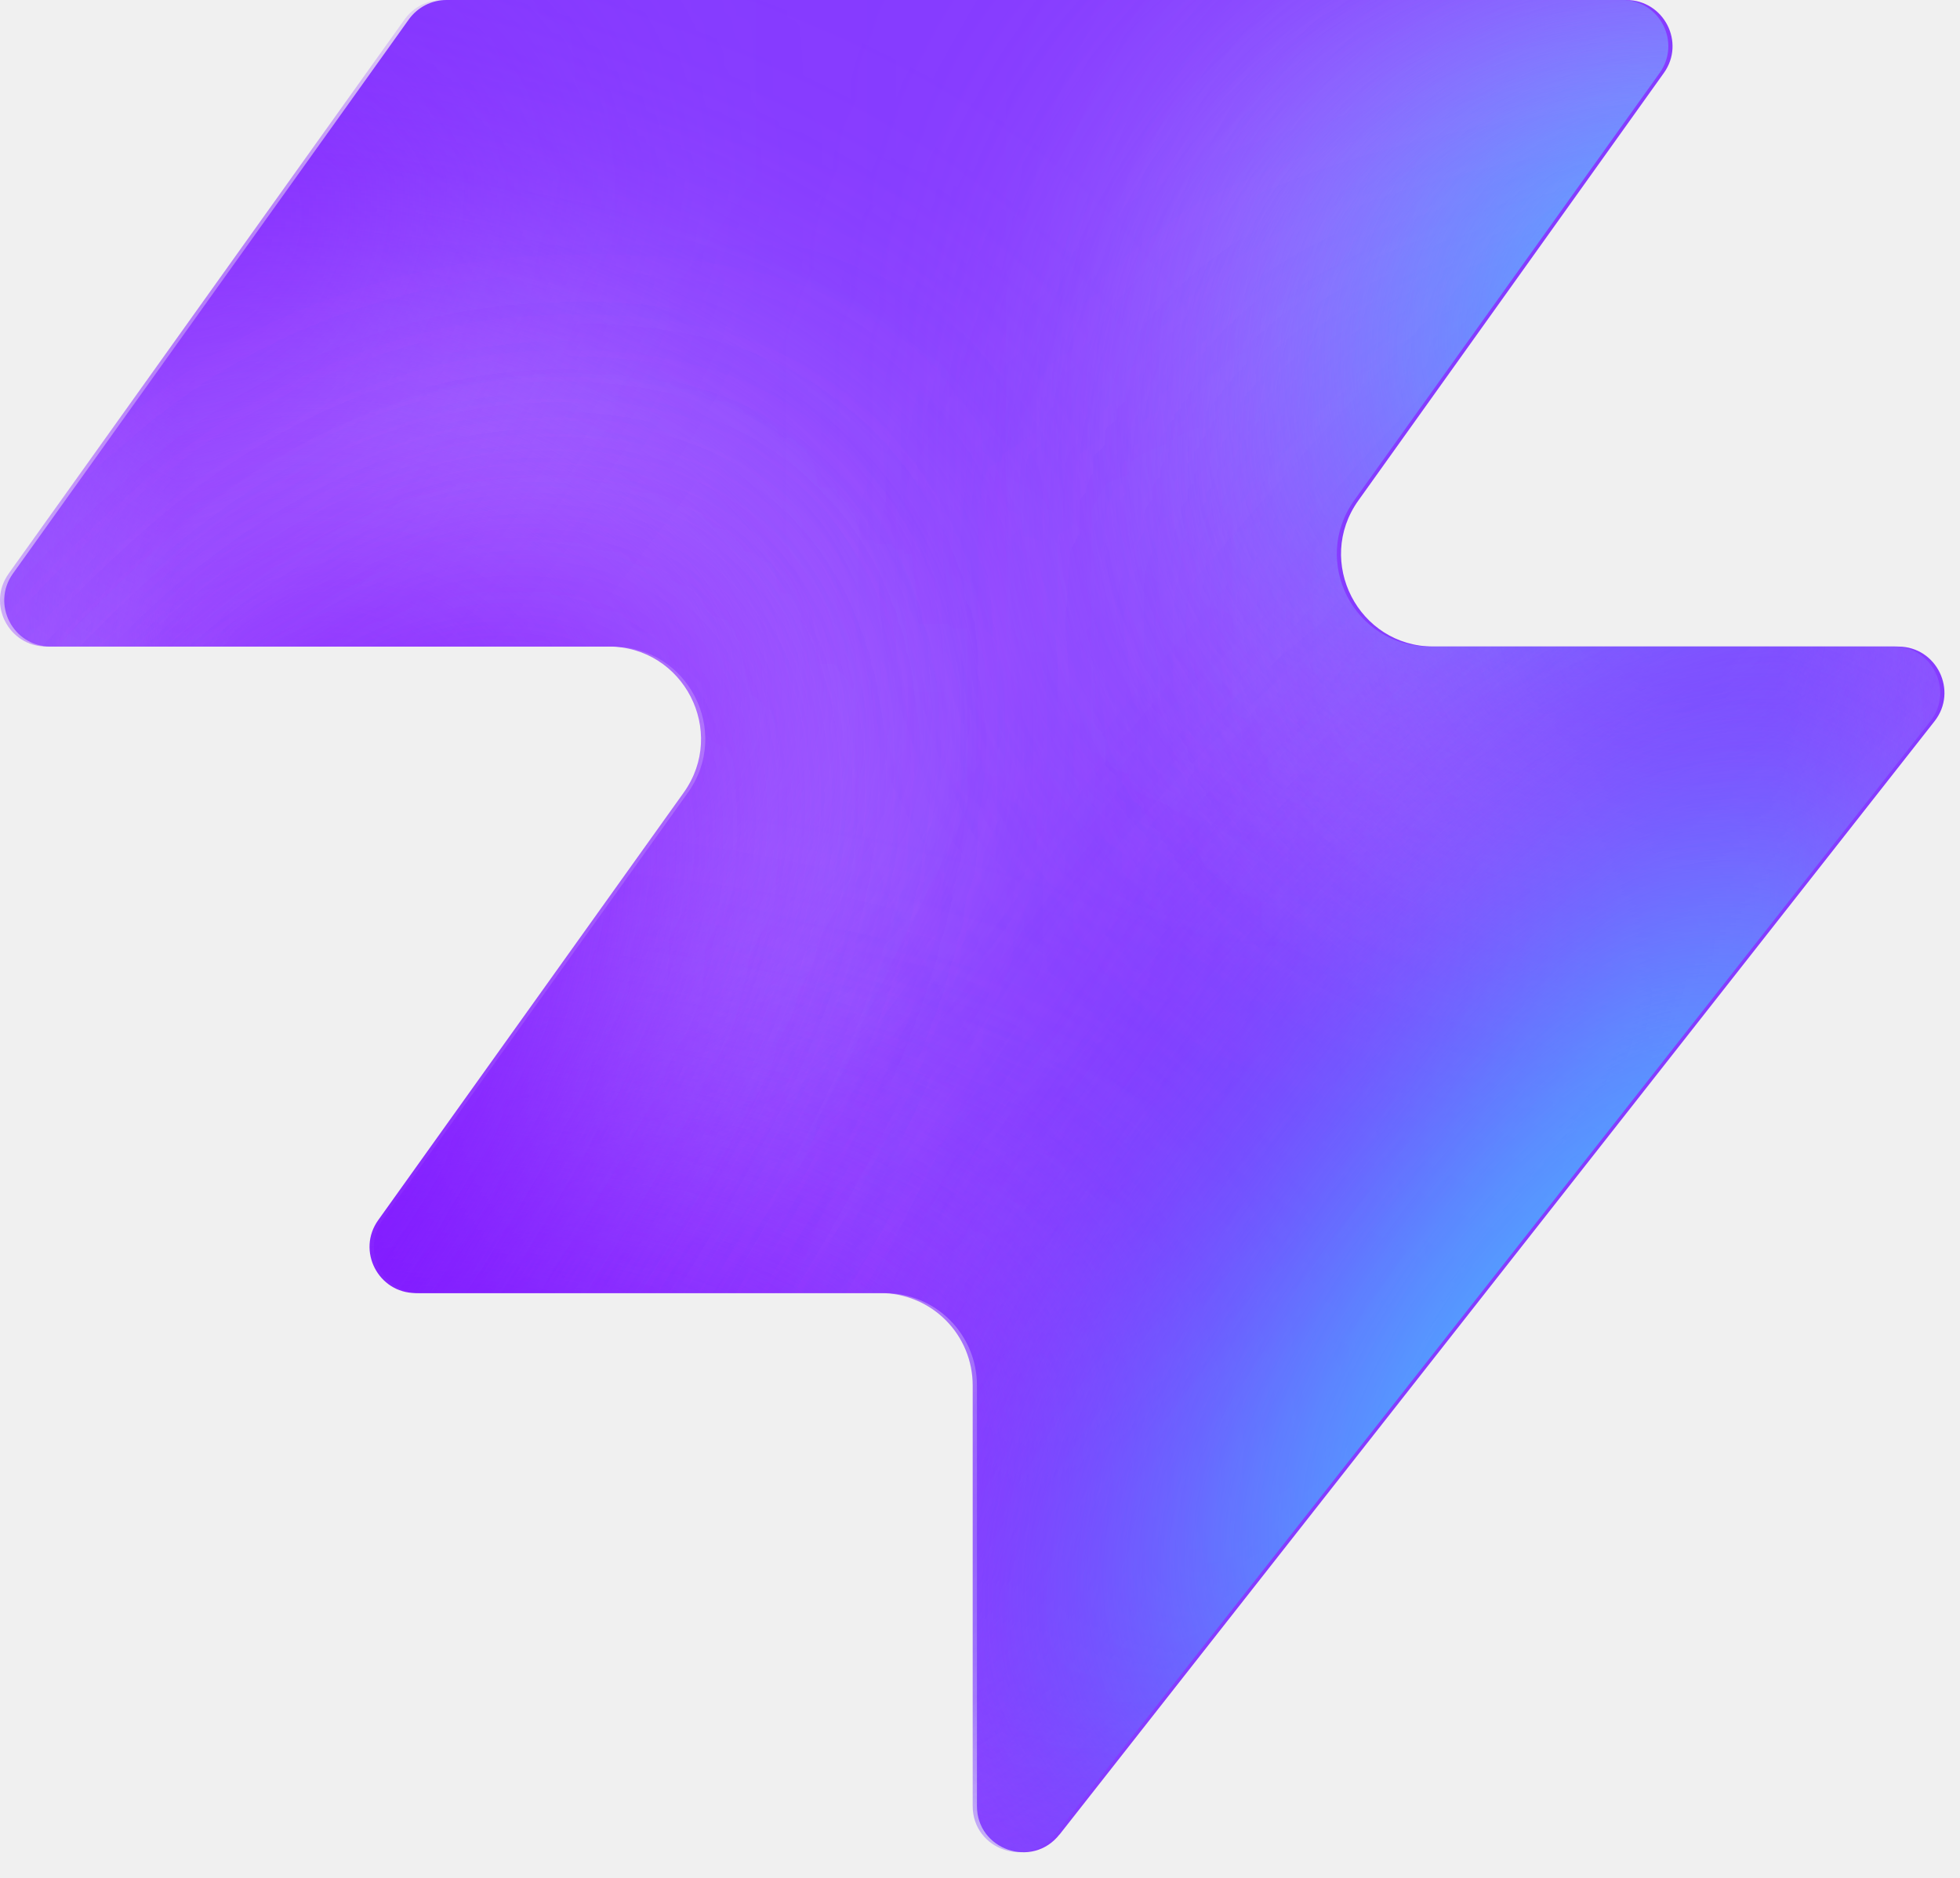
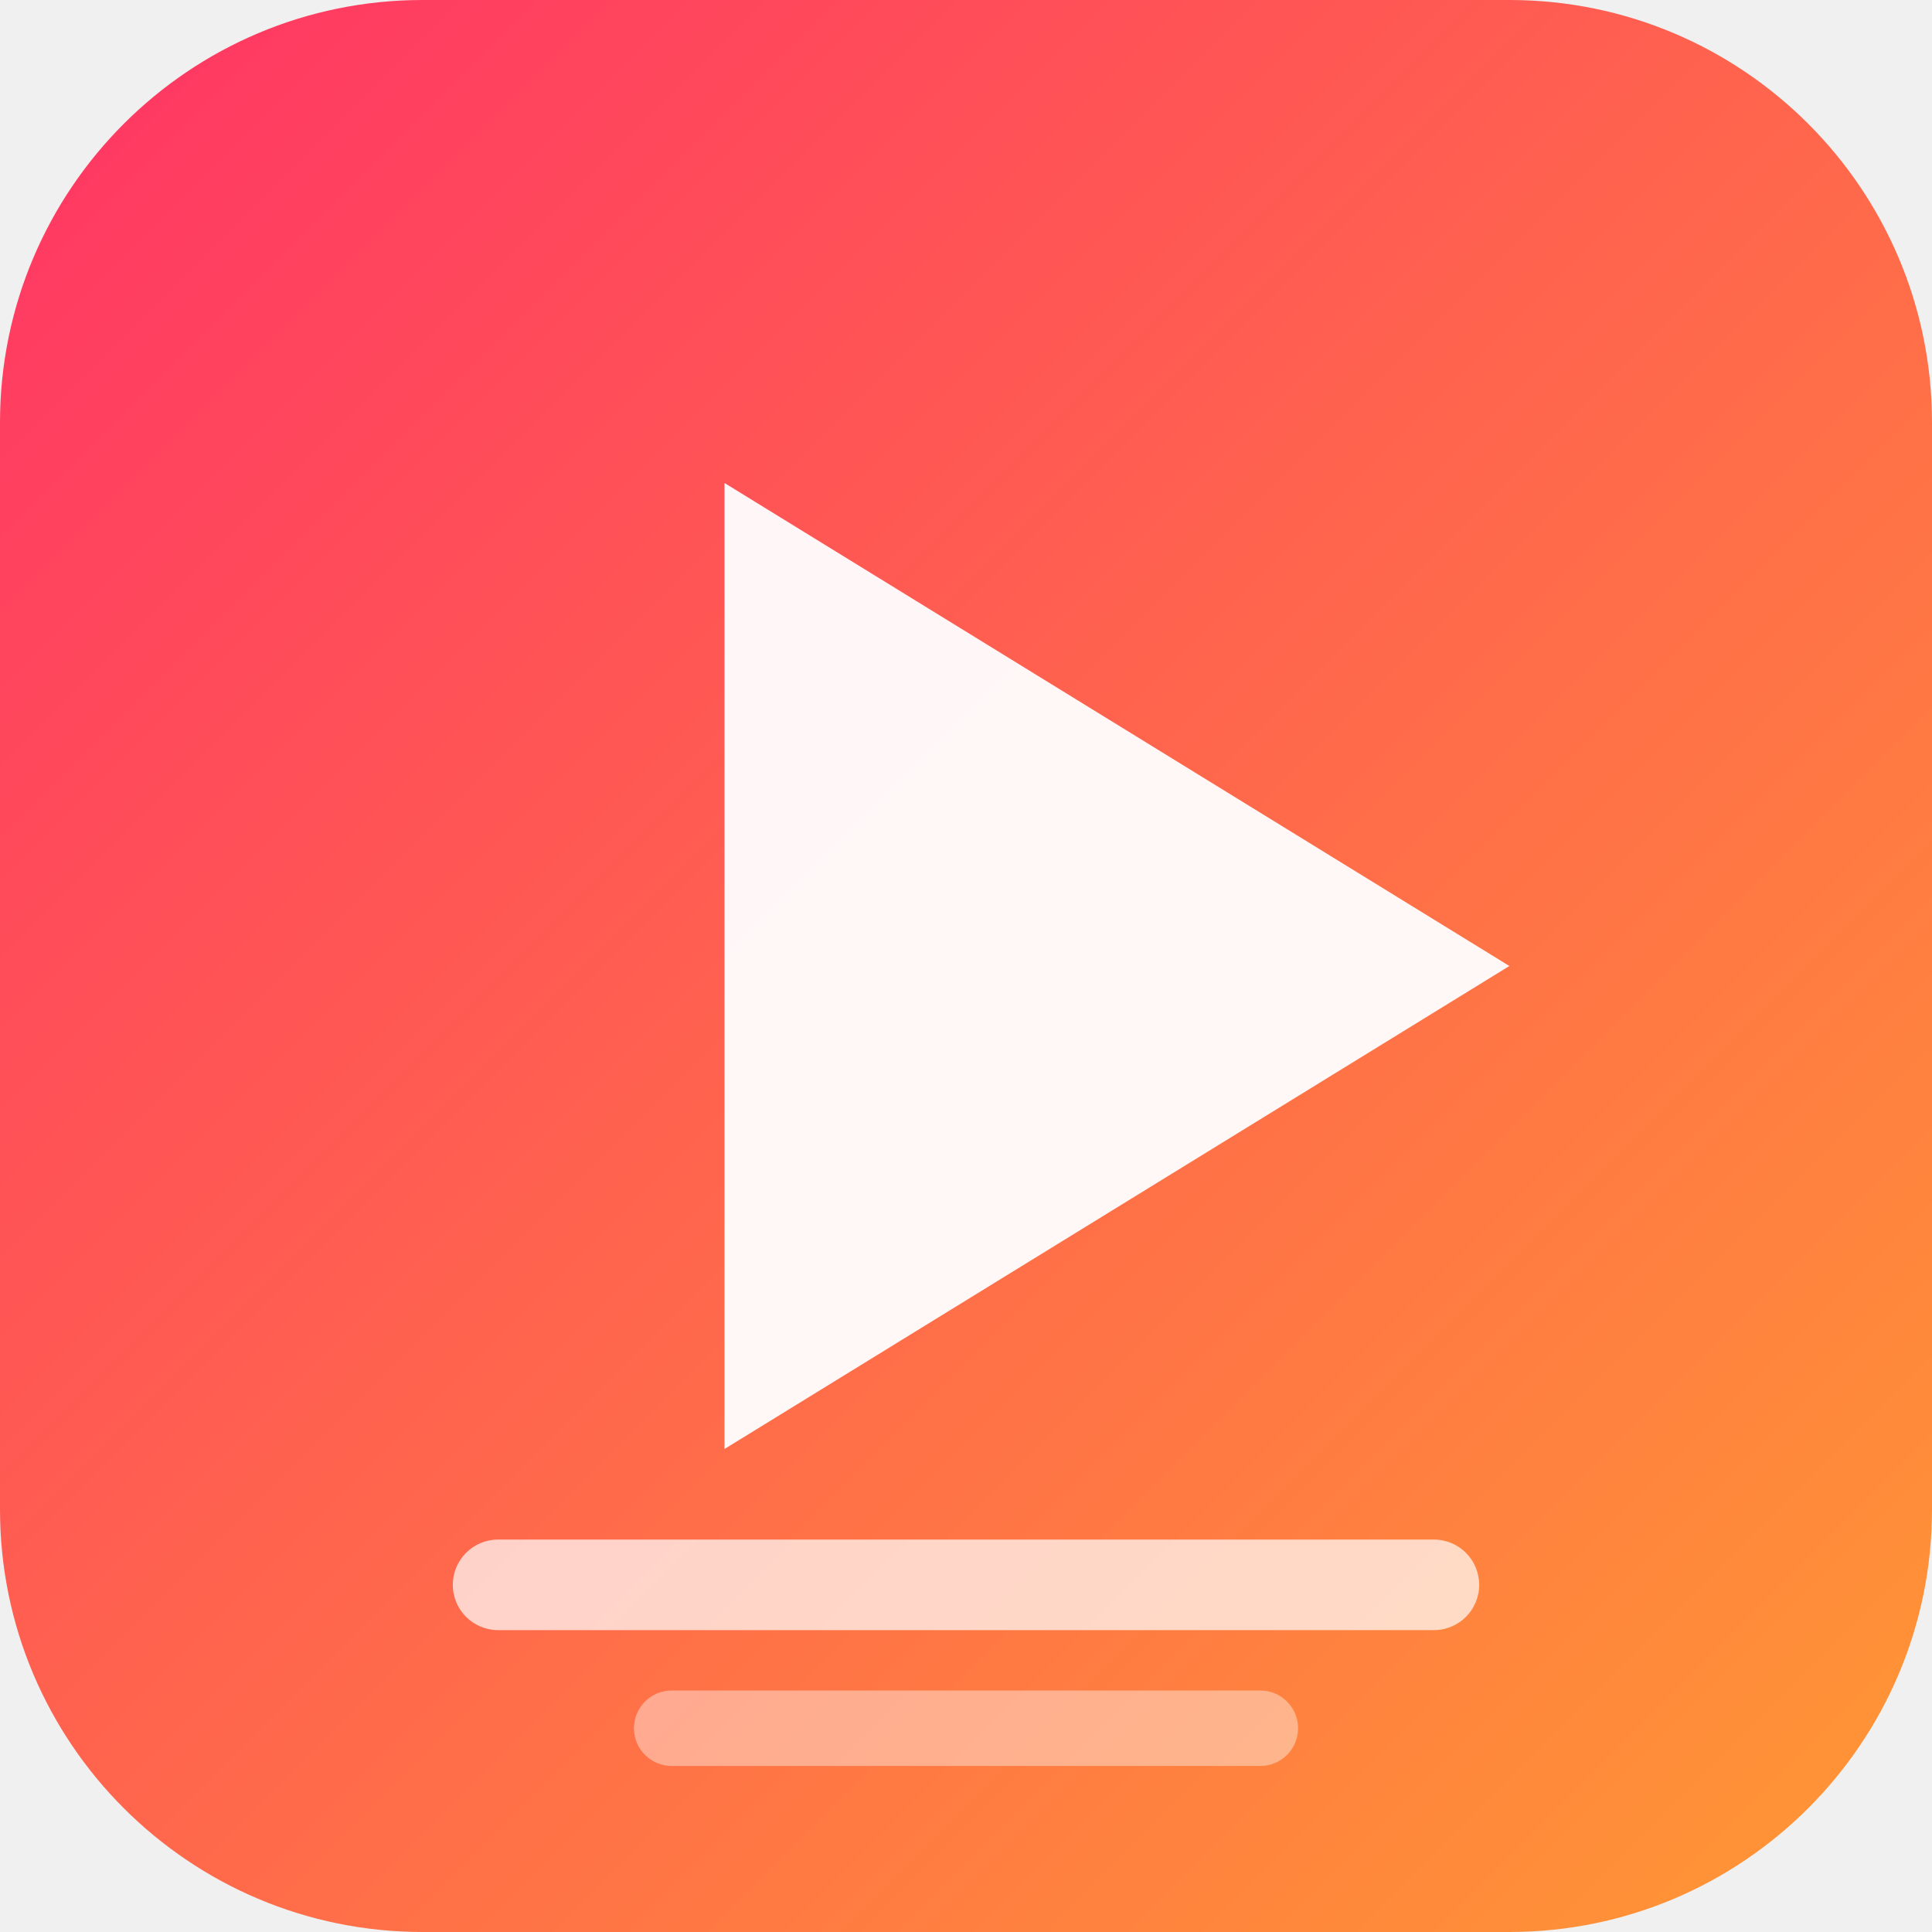
- <svg xmlns="http://www.w3.org/2000/svg" width="48" height="46" fill="none" viewBox="0 0 48 46">
-   <path fill="#863bff" d="M25.946 44.938c-.664.845-2.021.375-2.021-.698V33.937a2.26 2.26 0 0 0-2.262-2.262H10.287c-.92 0-1.456-1.04-.92-1.788l7.48-10.471c1.07-1.497 0-3.578-1.842-3.578H1.237c-.92 0-1.456-1.04-.92-1.788L10.013.474c.214-.297.556-.474.92-.474h28.894c.92 0 1.456 1.04.92 1.788l-7.48 10.471c-1.07 1.498 0 3.579 1.842 3.579h11.377c.943 0 1.473 1.088.89 1.83L25.947 44.94z" style="fill:#863bff;fill:color(display-p3 .525 .23 1);fill-opacity:1" />
-   <mask id="a" width="48" height="46" x="0" y="0" maskUnits="userSpaceOnUse" style="mask-type:alpha">
-     <path fill="#000" d="M25.842 44.938c-.664.844-2.021.375-2.021-.698V33.937a2.26 2.26 0 0 0-2.262-2.262H10.183c-.92 0-1.456-1.04-.92-1.788l7.48-10.471c1.07-1.498 0-3.579-1.842-3.579H1.133c-.92 0-1.456-1.04-.92-1.787L9.91.473c.214-.297.556-.474.92-.474h28.894c.92 0 1.456 1.04.92 1.788l-7.48 10.471c-1.07 1.498 0 3.578 1.842 3.578h11.377c.943 0 1.473 1.088.89 1.832L25.843 44.94z" style="fill:#000;fill-opacity:1" />
-   </mask>
-   <g mask="url(#a)">
-     <g filter="url(#b)">
-       <ellipse cx="5.508" cy="14.704" fill="#ede6ff" rx="5.508" ry="14.704" style="fill:#ede6ff;fill:color(display-p3 .927 .903 1);fill-opacity:1" transform="matrix(.00324 1 1 -.00324 -4.47 31.516)" />
-     </g>
-     <g filter="url(#c)">
-       <ellipse cx="10.399" cy="29.851" fill="#ede6ff" rx="10.399" ry="29.851" style="fill:#ede6ff;fill:color(display-p3 .927 .903 1);fill-opacity:1" transform="matrix(.00324 1 1 -.00324 -39.328 7.883)" />
-     </g>
-     <g filter="url(#d)">
-       <ellipse cx="5.508" cy="30.487" fill="#7e14ff" rx="5.508" ry="30.487" style="fill:#7e14ff;fill:color(display-p3 .492 .077 1);fill-opacity:1" transform="rotate(89.814 -25.913 -14.639)scale(1 -1)" />
-     </g>
-     <g filter="url(#e)">
-       <ellipse cx="5.508" cy="30.599" fill="#7e14ff" rx="5.508" ry="30.599" style="fill:#7e14ff;fill:color(display-p3 .492 .077 1);fill-opacity:1" transform="rotate(89.814 -32.644 -3.334)scale(1 -1)" />
-     </g>
-     <g filter="url(#f)">
-       <ellipse cx="5.508" cy="30.599" fill="#7e14ff" rx="5.508" ry="30.599" style="fill:#7e14ff;fill:color(display-p3 .492 .077 1);fill-opacity:1" transform="matrix(.00324 1 1 -.00324 -34.34 30.47)" />
-     </g>
-     <g filter="url(#g)">
-       <ellipse cx="14.072" cy="22.078" fill="#ede6ff" rx="14.072" ry="22.078" style="fill:#ede6ff;fill:color(display-p3 .927 .903 1);fill-opacity:1" transform="rotate(93.35 24.506 48.493)scale(-1 1)" />
-     </g>
-     <g filter="url(#h)">
-       <ellipse cx="3.47" cy="21.501" fill="#7e14ff" rx="3.47" ry="21.501" style="fill:#7e14ff;fill:color(display-p3 .492 .077 1);fill-opacity:1" transform="rotate(89.009 28.708 47.59)scale(-1 1)" />
-     </g>
-     <g filter="url(#i)">
-       <ellipse cx="3.47" cy="21.501" fill="#7e14ff" rx="3.47" ry="21.501" style="fill:#7e14ff;fill:color(display-p3 .492 .077 1);fill-opacity:1" transform="rotate(89.009 28.708 47.59)scale(-1 1)" />
-     </g>
-     <g filter="url(#j)">
-       <ellipse cx=".387" cy="8.972" fill="#7e14ff" rx="4.407" ry="29.108" style="fill:#7e14ff;fill:color(display-p3 .492 .077 1);fill-opacity:1" transform="rotate(39.51 .387 8.972)" />
-     </g>
-     <g filter="url(#k)">
-       <ellipse cx="47.523" cy="-6.092" fill="#7e14ff" rx="4.407" ry="29.108" style="fill:#7e14ff;fill:color(display-p3 .492 .077 1);fill-opacity:1" transform="rotate(37.892 47.523 -6.092)" />
-     </g>
-     <g filter="url(#l)">
-       <ellipse cx="41.412" cy="6.333" fill="#47bfff" rx="5.971" ry="9.665" style="fill:#47bfff;fill:color(display-p3 .28 .748 1);fill-opacity:1" transform="rotate(37.892 41.412 6.333)" />
-     </g>
-     <g filter="url(#m)">
-       <ellipse cx="-1.879" cy="38.332" fill="#7e14ff" rx="4.407" ry="29.108" style="fill:#7e14ff;fill:color(display-p3 .492 .077 1);fill-opacity:1" transform="rotate(37.892 -1.88 38.332)" />
-     </g>
-     <g filter="url(#n)">
-       <ellipse cx="-1.879" cy="38.332" fill="#7e14ff" rx="4.407" ry="29.108" style="fill:#7e14ff;fill:color(display-p3 .492 .077 1);fill-opacity:1" transform="rotate(37.892 -1.88 38.332)" />
-     </g>
-     <g filter="url(#o)">
-       <ellipse cx="35.651" cy="29.907" fill="#7e14ff" rx="4.407" ry="29.108" style="fill:#7e14ff;fill:color(display-p3 .492 .077 1);fill-opacity:1" transform="rotate(37.892 35.651 29.907)" />
-     </g>
-     <g filter="url(#p)">
-       <ellipse cx="38.418" cy="32.4" fill="#47bfff" rx="5.971" ry="15.297" style="fill:#47bfff;fill:color(display-p3 .28 .748 1);fill-opacity:1" transform="rotate(37.892 38.418 32.4)" />
-     </g>
-   </g>
+ <svg xmlns="http://www.w3.org/2000/svg" viewBox="0 0 128 128">
  <defs>
-     <filter id="b" width="60.045" height="41.654" x="-19.77" y="16.149" color-interpolation-filters="sRGB" filterUnits="userSpaceOnUse">
-       <feFlood flood-opacity="0" result="BackgroundImageFix" />
-       <feBlend in="SourceGraphic" in2="BackgroundImageFix" result="shape" />
-       <feGaussianBlur result="effect1_foregroundBlur_2002_17158" stdDeviation="7.659" />
-     </filter>
-     <filter id="c" width="90.34" height="51.437" x="-54.613" y="-7.533" color-interpolation-filters="sRGB" filterUnits="userSpaceOnUse">
-       <feFlood flood-opacity="0" result="BackgroundImageFix" />
-       <feBlend in="SourceGraphic" in2="BackgroundImageFix" result="shape" />
-       <feGaussianBlur result="effect1_foregroundBlur_2002_17158" stdDeviation="7.659" />
-     </filter>
-     <filter id="d" width="79.355" height="29.4" x="-49.64" y="2.03" color-interpolation-filters="sRGB" filterUnits="userSpaceOnUse">
-       <feFlood flood-opacity="0" result="BackgroundImageFix" />
-       <feBlend in="SourceGraphic" in2="BackgroundImageFix" result="shape" />
-       <feGaussianBlur result="effect1_foregroundBlur_2002_17158" stdDeviation="4.596" />
-     </filter>
-     <filter id="e" width="79.579" height="29.4" x="-45.045" y="20.029" color-interpolation-filters="sRGB" filterUnits="userSpaceOnUse">
-       <feFlood flood-opacity="0" result="BackgroundImageFix" />
-       <feBlend in="SourceGraphic" in2="BackgroundImageFix" result="shape" />
-       <feGaussianBlur result="effect1_foregroundBlur_2002_17158" stdDeviation="4.596" />
-     </filter>
-     <filter id="f" width="79.579" height="29.4" x="-43.513" y="21.178" color-interpolation-filters="sRGB" filterUnits="userSpaceOnUse">
-       <feFlood flood-opacity="0" result="BackgroundImageFix" />
-       <feBlend in="SourceGraphic" in2="BackgroundImageFix" result="shape" />
-       <feGaussianBlur result="effect1_foregroundBlur_2002_17158" stdDeviation="4.596" />
-     </filter>
-     <filter id="g" width="74.749" height="58.852" x="15.756" y="-17.901" color-interpolation-filters="sRGB" filterUnits="userSpaceOnUse">
-       <feFlood flood-opacity="0" result="BackgroundImageFix" />
-       <feBlend in="SourceGraphic" in2="BackgroundImageFix" result="shape" />
-       <feGaussianBlur result="effect1_foregroundBlur_2002_17158" stdDeviation="7.659" />
-     </filter>
-     <filter id="h" width="61.377" height="25.362" x="23.548" y="2.284" color-interpolation-filters="sRGB" filterUnits="userSpaceOnUse">
-       <feFlood flood-opacity="0" result="BackgroundImageFix" />
-       <feBlend in="SourceGraphic" in2="BackgroundImageFix" result="shape" />
-       <feGaussianBlur result="effect1_foregroundBlur_2002_17158" stdDeviation="4.596" />
-     </filter>
-     <filter id="i" width="61.377" height="25.362" x="23.548" y="2.284" color-interpolation-filters="sRGB" filterUnits="userSpaceOnUse">
-       <feFlood flood-opacity="0" result="BackgroundImageFix" />
-       <feBlend in="SourceGraphic" in2="BackgroundImageFix" result="shape" />
-       <feGaussianBlur result="effect1_foregroundBlur_2002_17158" stdDeviation="4.596" />
-     </filter>
-     <filter id="j" width="56.045" height="63.649" x="-27.636" y="-22.853" color-interpolation-filters="sRGB" filterUnits="userSpaceOnUse">
-       <feFlood flood-opacity="0" result="BackgroundImageFix" />
-       <feBlend in="SourceGraphic" in2="BackgroundImageFix" result="shape" />
-       <feGaussianBlur result="effect1_foregroundBlur_2002_17158" stdDeviation="4.596" />
-     </filter>
-     <filter id="k" width="54.814" height="64.646" x="20.116" y="-38.415" color-interpolation-filters="sRGB" filterUnits="userSpaceOnUse">
-       <feFlood flood-opacity="0" result="BackgroundImageFix" />
-       <feBlend in="SourceGraphic" in2="BackgroundImageFix" result="shape" />
-       <feGaussianBlur result="effect1_foregroundBlur_2002_17158" stdDeviation="4.596" />
-     </filter>
-     <filter id="l" width="33.541" height="35.313" x="24.641" y="-11.323" color-interpolation-filters="sRGB" filterUnits="userSpaceOnUse">
-       <feFlood flood-opacity="0" result="BackgroundImageFix" />
-       <feBlend in="SourceGraphic" in2="BackgroundImageFix" result="shape" />
-       <feGaussianBlur result="effect1_foregroundBlur_2002_17158" stdDeviation="4.596" />
-     </filter>
-     <filter id="m" width="54.814" height="64.646" x="-29.286" y="6.009" color-interpolation-filters="sRGB" filterUnits="userSpaceOnUse">
-       <feFlood flood-opacity="0" result="BackgroundImageFix" />
-       <feBlend in="SourceGraphic" in2="BackgroundImageFix" result="shape" />
-       <feGaussianBlur result="effect1_foregroundBlur_2002_17158" stdDeviation="4.596" />
-     </filter>
-     <filter id="n" width="54.814" height="64.646" x="-29.286" y="6.009" color-interpolation-filters="sRGB" filterUnits="userSpaceOnUse">
-       <feFlood flood-opacity="0" result="BackgroundImageFix" />
-       <feBlend in="SourceGraphic" in2="BackgroundImageFix" result="shape" />
-       <feGaussianBlur result="effect1_foregroundBlur_2002_17158" stdDeviation="4.596" />
-     </filter>
-     <filter id="o" width="54.814" height="64.646" x="8.244" y="-2.416" color-interpolation-filters="sRGB" filterUnits="userSpaceOnUse">
-       <feFlood flood-opacity="0" result="BackgroundImageFix" />
-       <feBlend in="SourceGraphic" in2="BackgroundImageFix" result="shape" />
-       <feGaussianBlur result="effect1_foregroundBlur_2002_17158" stdDeviation="4.596" />
-     </filter>
-     <filter id="p" width="39.409" height="43.623" x="18.713" y="10.588" color-interpolation-filters="sRGB" filterUnits="userSpaceOnUse">
-       <feFlood flood-opacity="0" result="BackgroundImageFix" />
-       <feBlend in="SourceGraphic" in2="BackgroundImageFix" result="shape" />
-       <feGaussianBlur result="effect1_foregroundBlur_2002_17158" stdDeviation="4.596" />
-     </filter>
+     <linearGradient id="bg" x1="0%" y1="0%" x2="100%" y2="100%">
+       <stop offset="0%" style="stop-color:#FF3366" />
+       <stop offset="100%" style="stop-color:#FF9933" />
+     </linearGradient>
  </defs>
+   <rect width="128" height="128" rx="28" fill="url(#bg)" />
+   <polygon points="48,32 48,96 100,64" fill="white" opacity="0.95" />
+   <rect x="30" y="102" width="68" height="6" rx="3" fill="white" opacity="0.7" />
+   <rect x="42" y="112" width="44" height="5" rx="2.5" fill="white" opacity="0.4" />
</svg>
